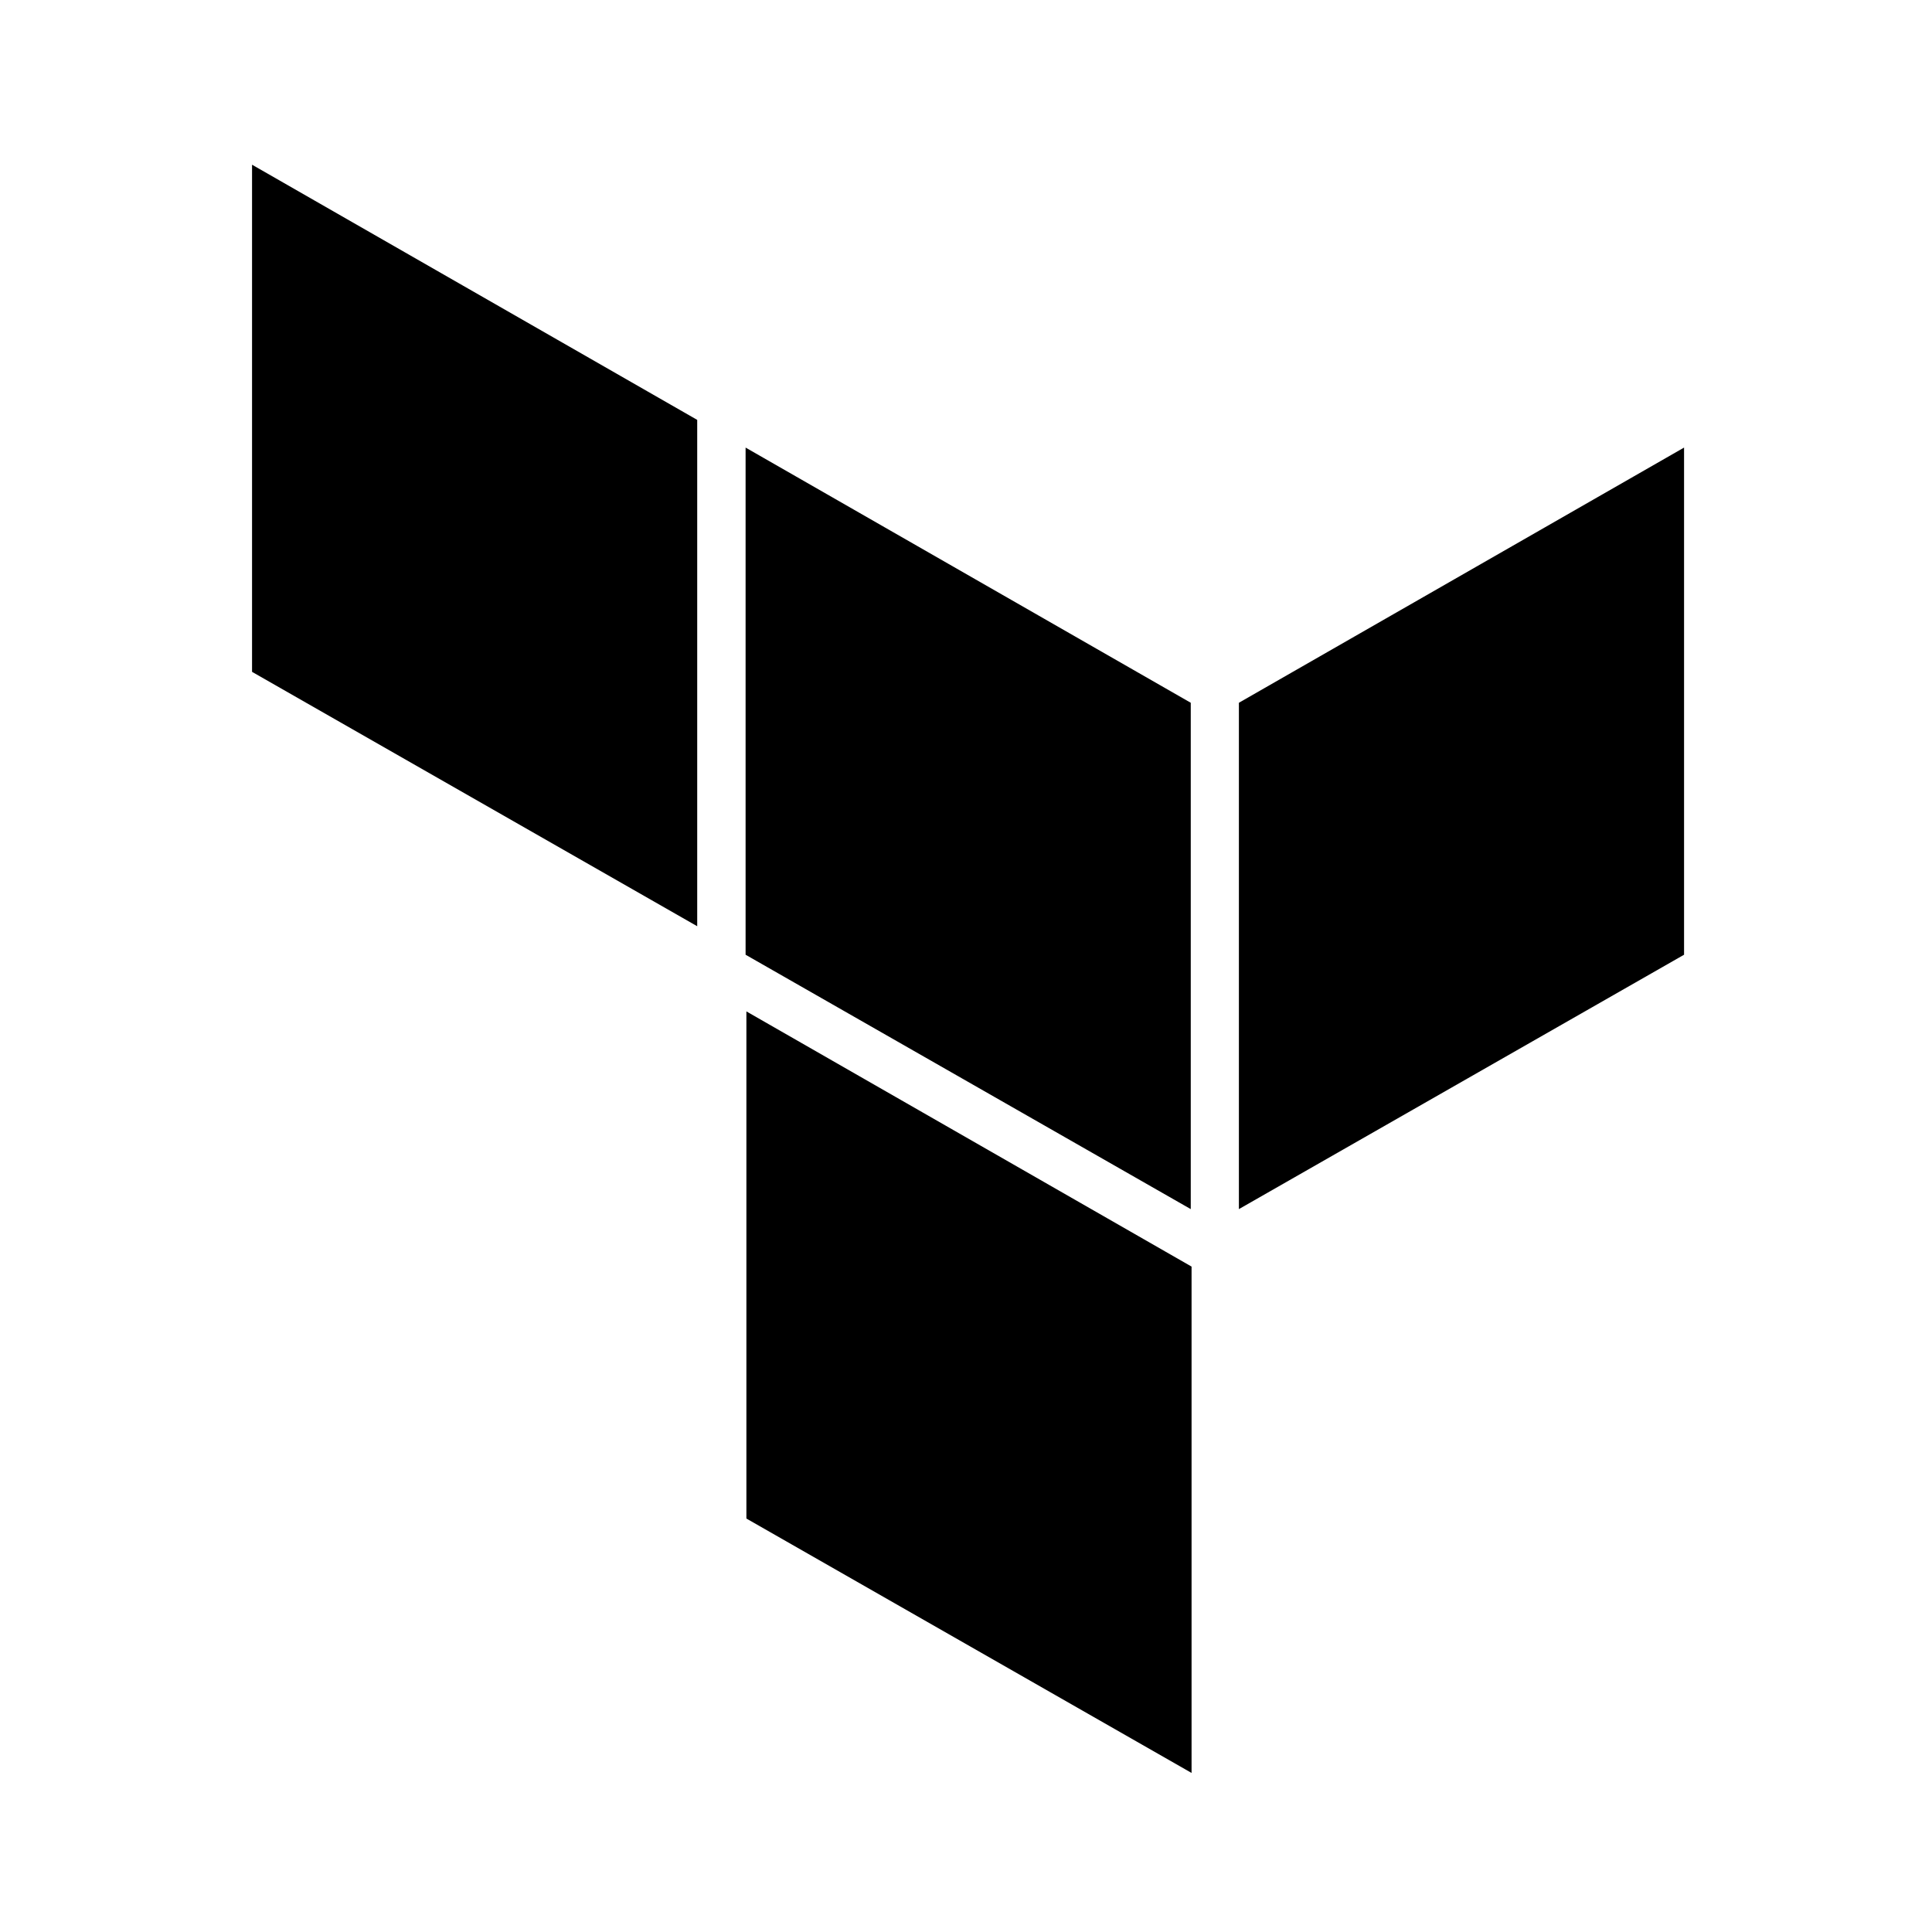
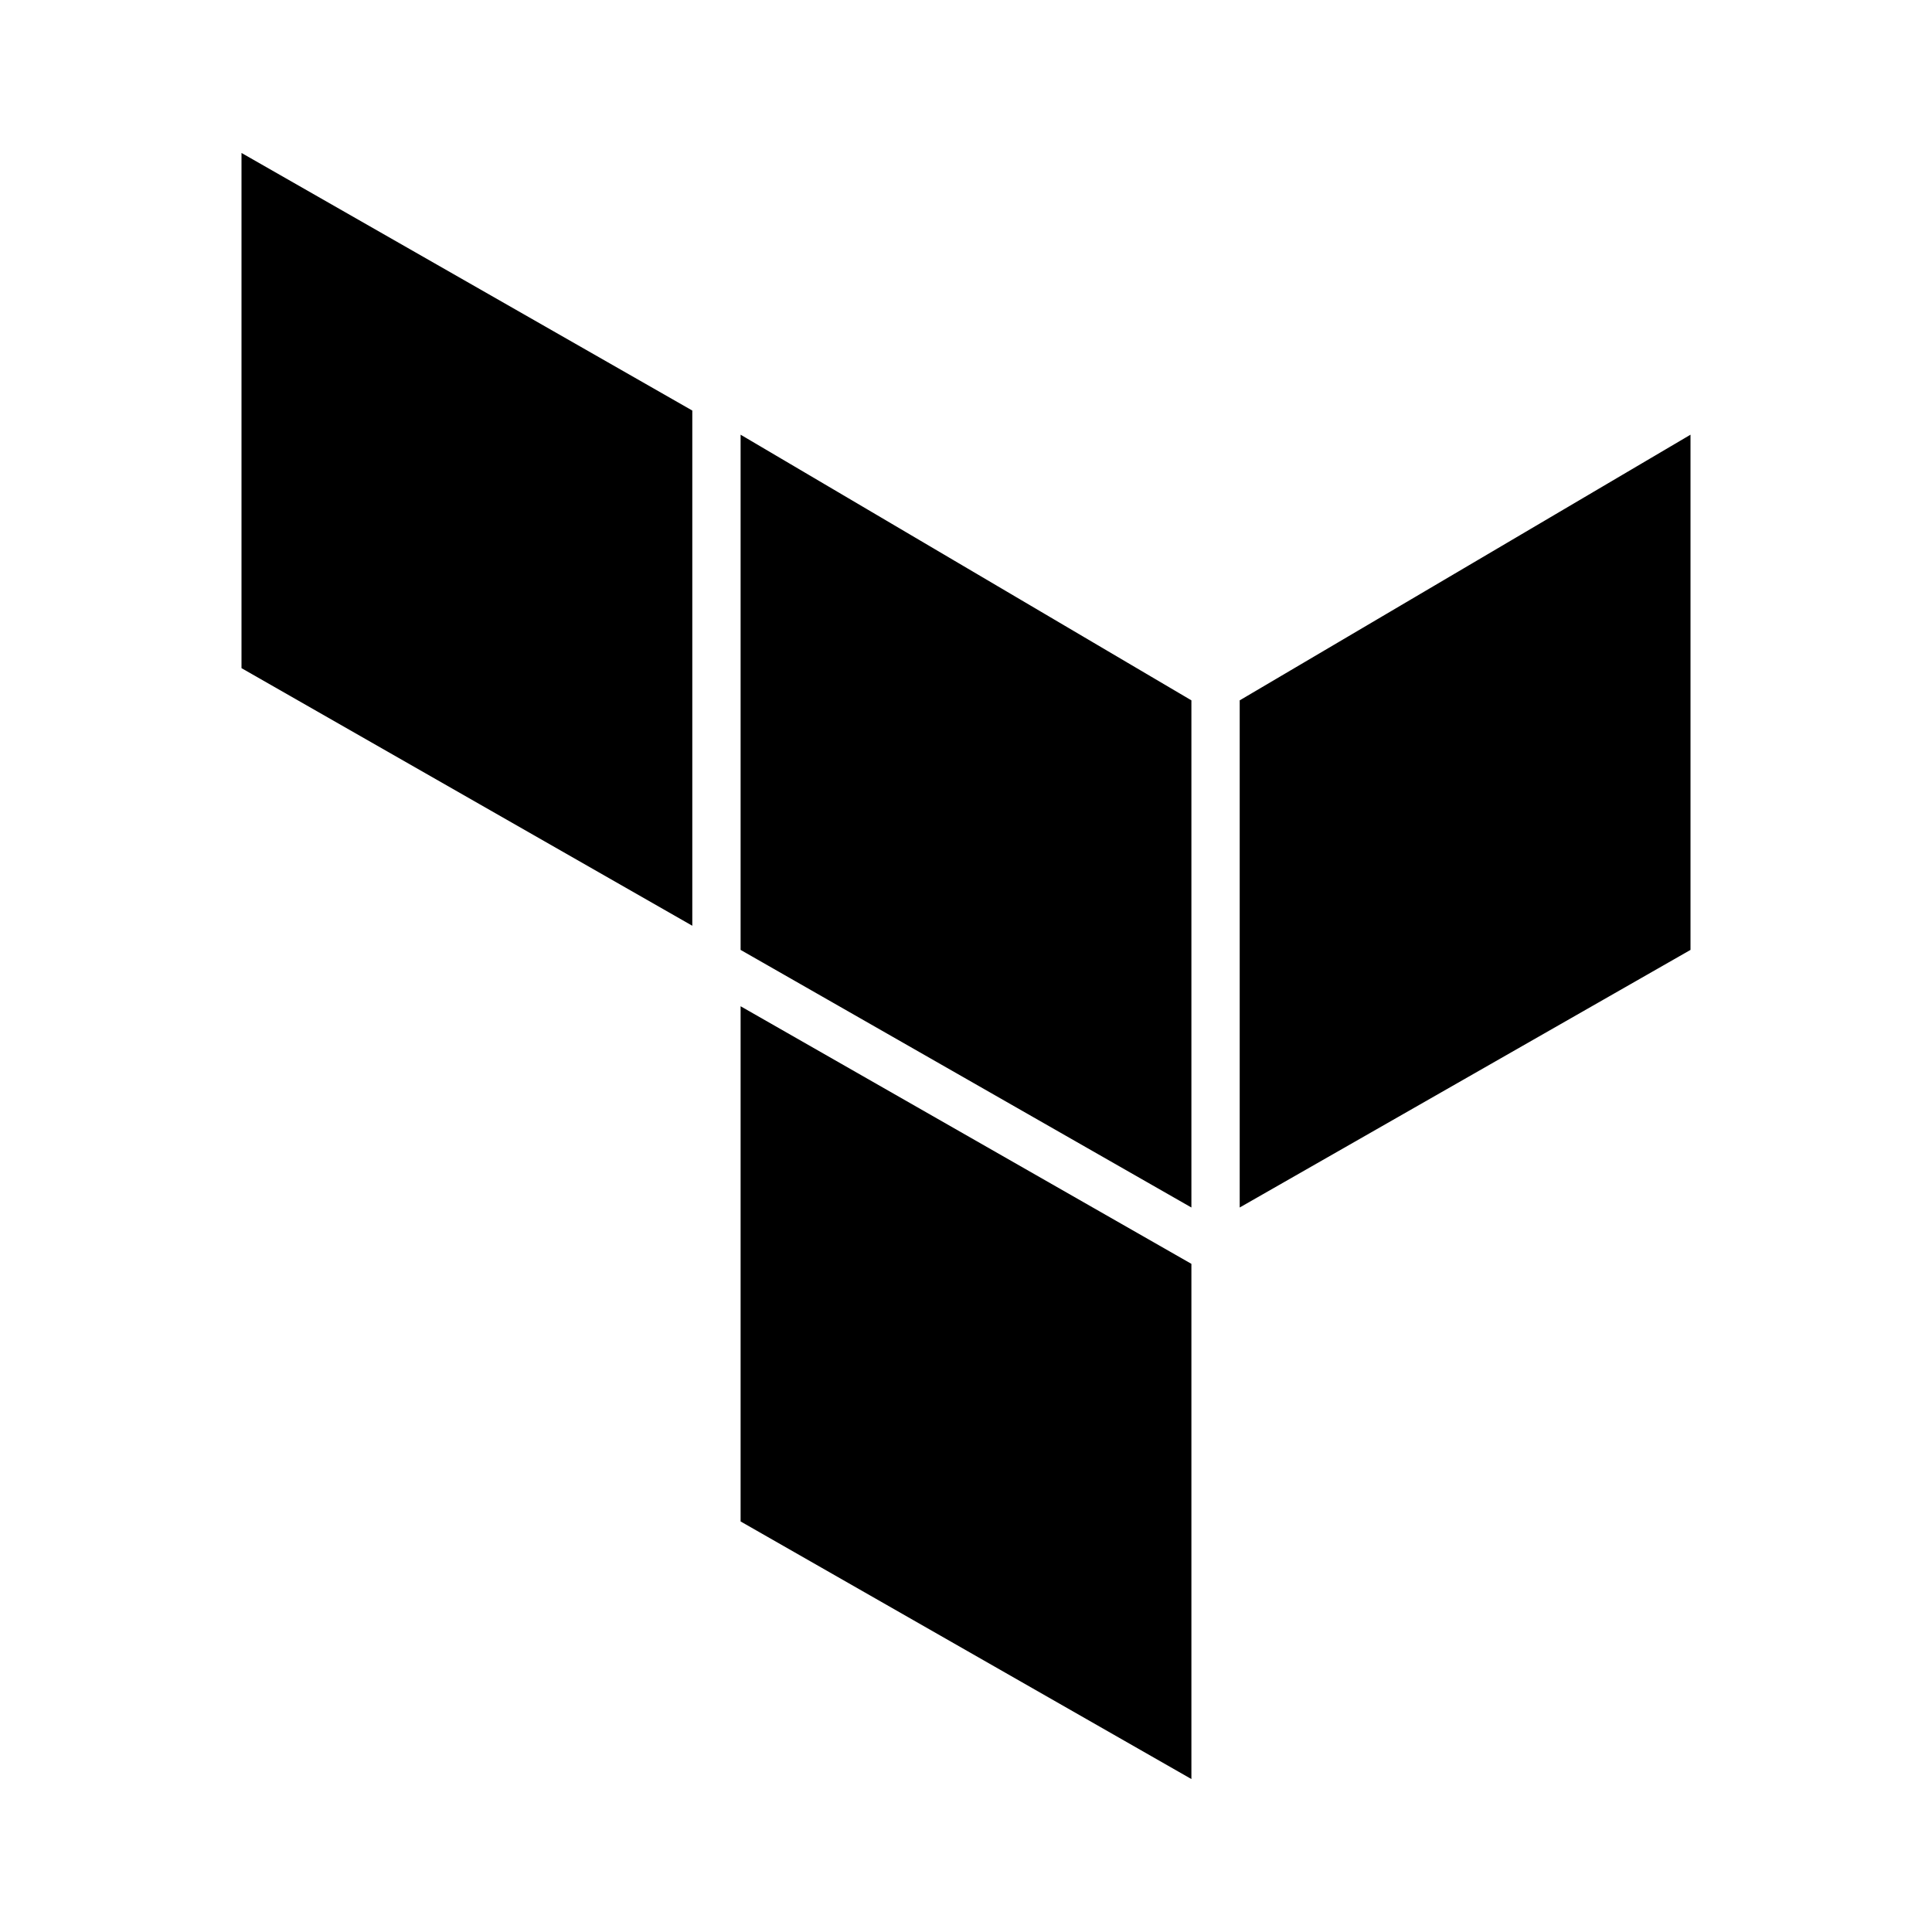
<svg xmlns="http://www.w3.org/2000/svg" version="1.1" id="Layer_1" x="0px" y="0px" viewBox="0 0 24 24" style="enable-background:new 0 0 24 24;" xml:space="preserve">
-   <path d="M20.92,5.56v6.3l-5.53,3.16V8.73L20.92,5.56z M14.792,8.73v6.29l-5.53-3.16v-6.3L14.792,8.73z M14.802,15.734v6.29l-5.53-3.16v-6.3L14.802,15.734z M8.661,5.216v6.29l-5.53-3.16v-6.3L8.661,5.216z" />
+   <path d="M21,5.4v6.4L15.4,15V8.7L21,5.4z M14.8,8.7V15l-5.6-3.2V5.4L14.8,8.7z M14.8,15.7v6.4l-5.6-3.2v-6.4L14.8,15.7z M8.6,5.1  v6.4L3,8.3V1.9L8.6,5.1z" />
</svg>
